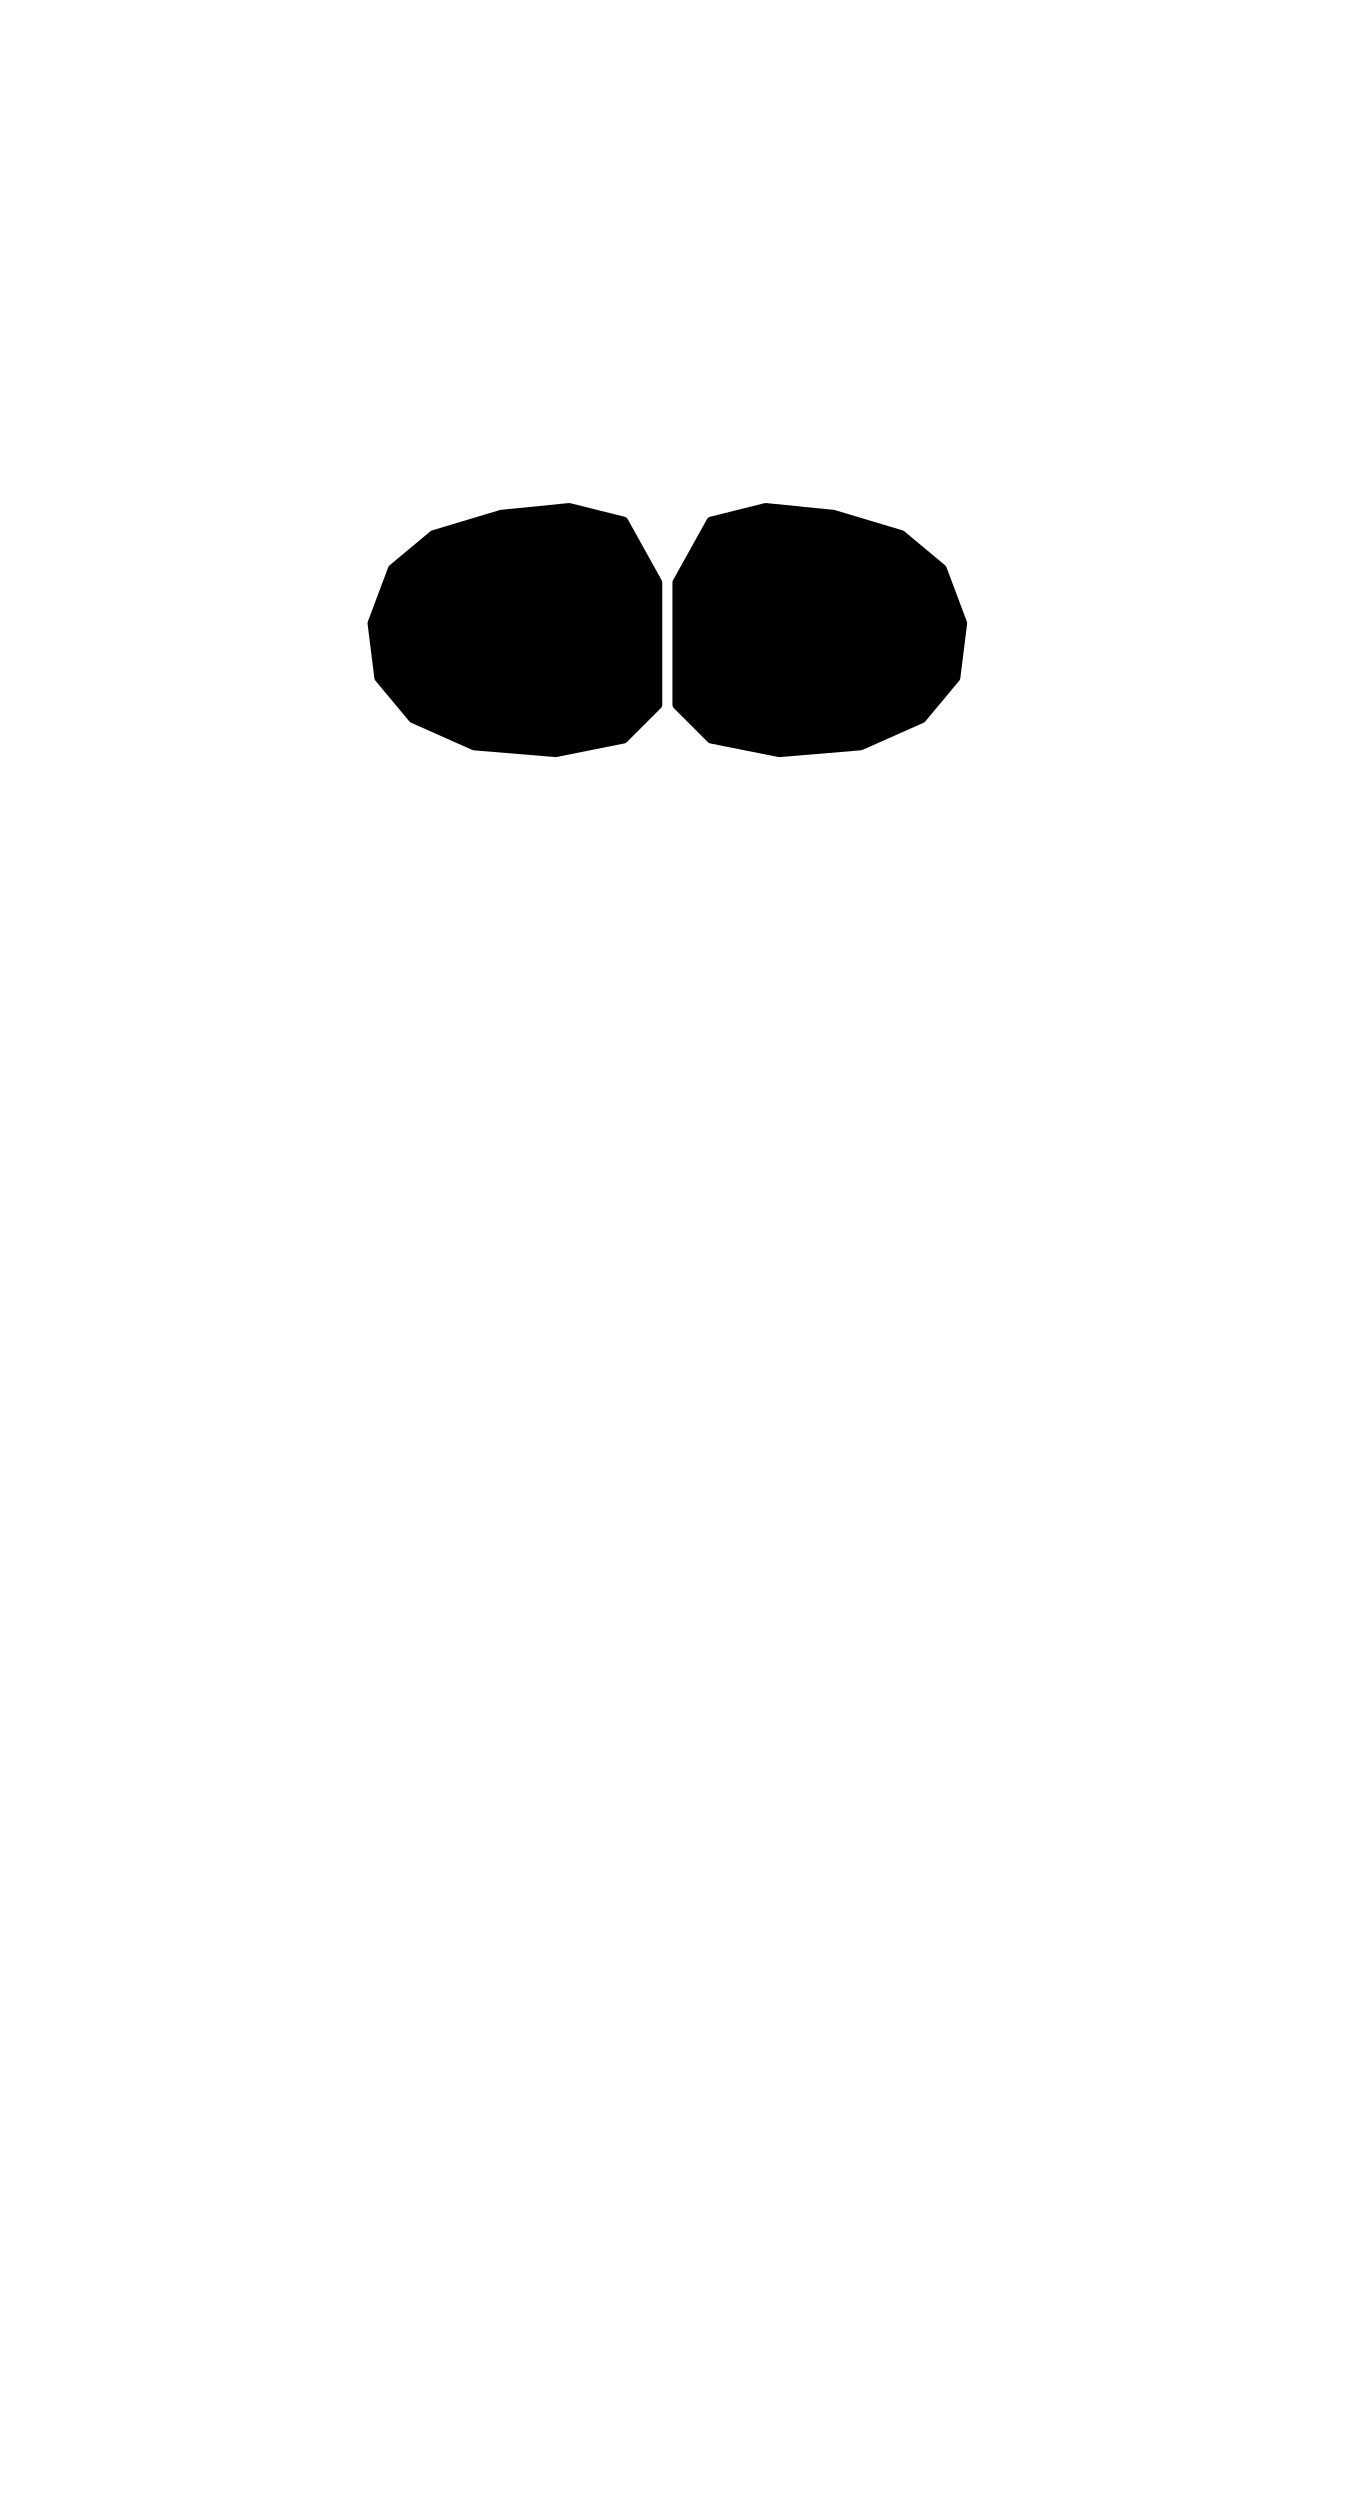
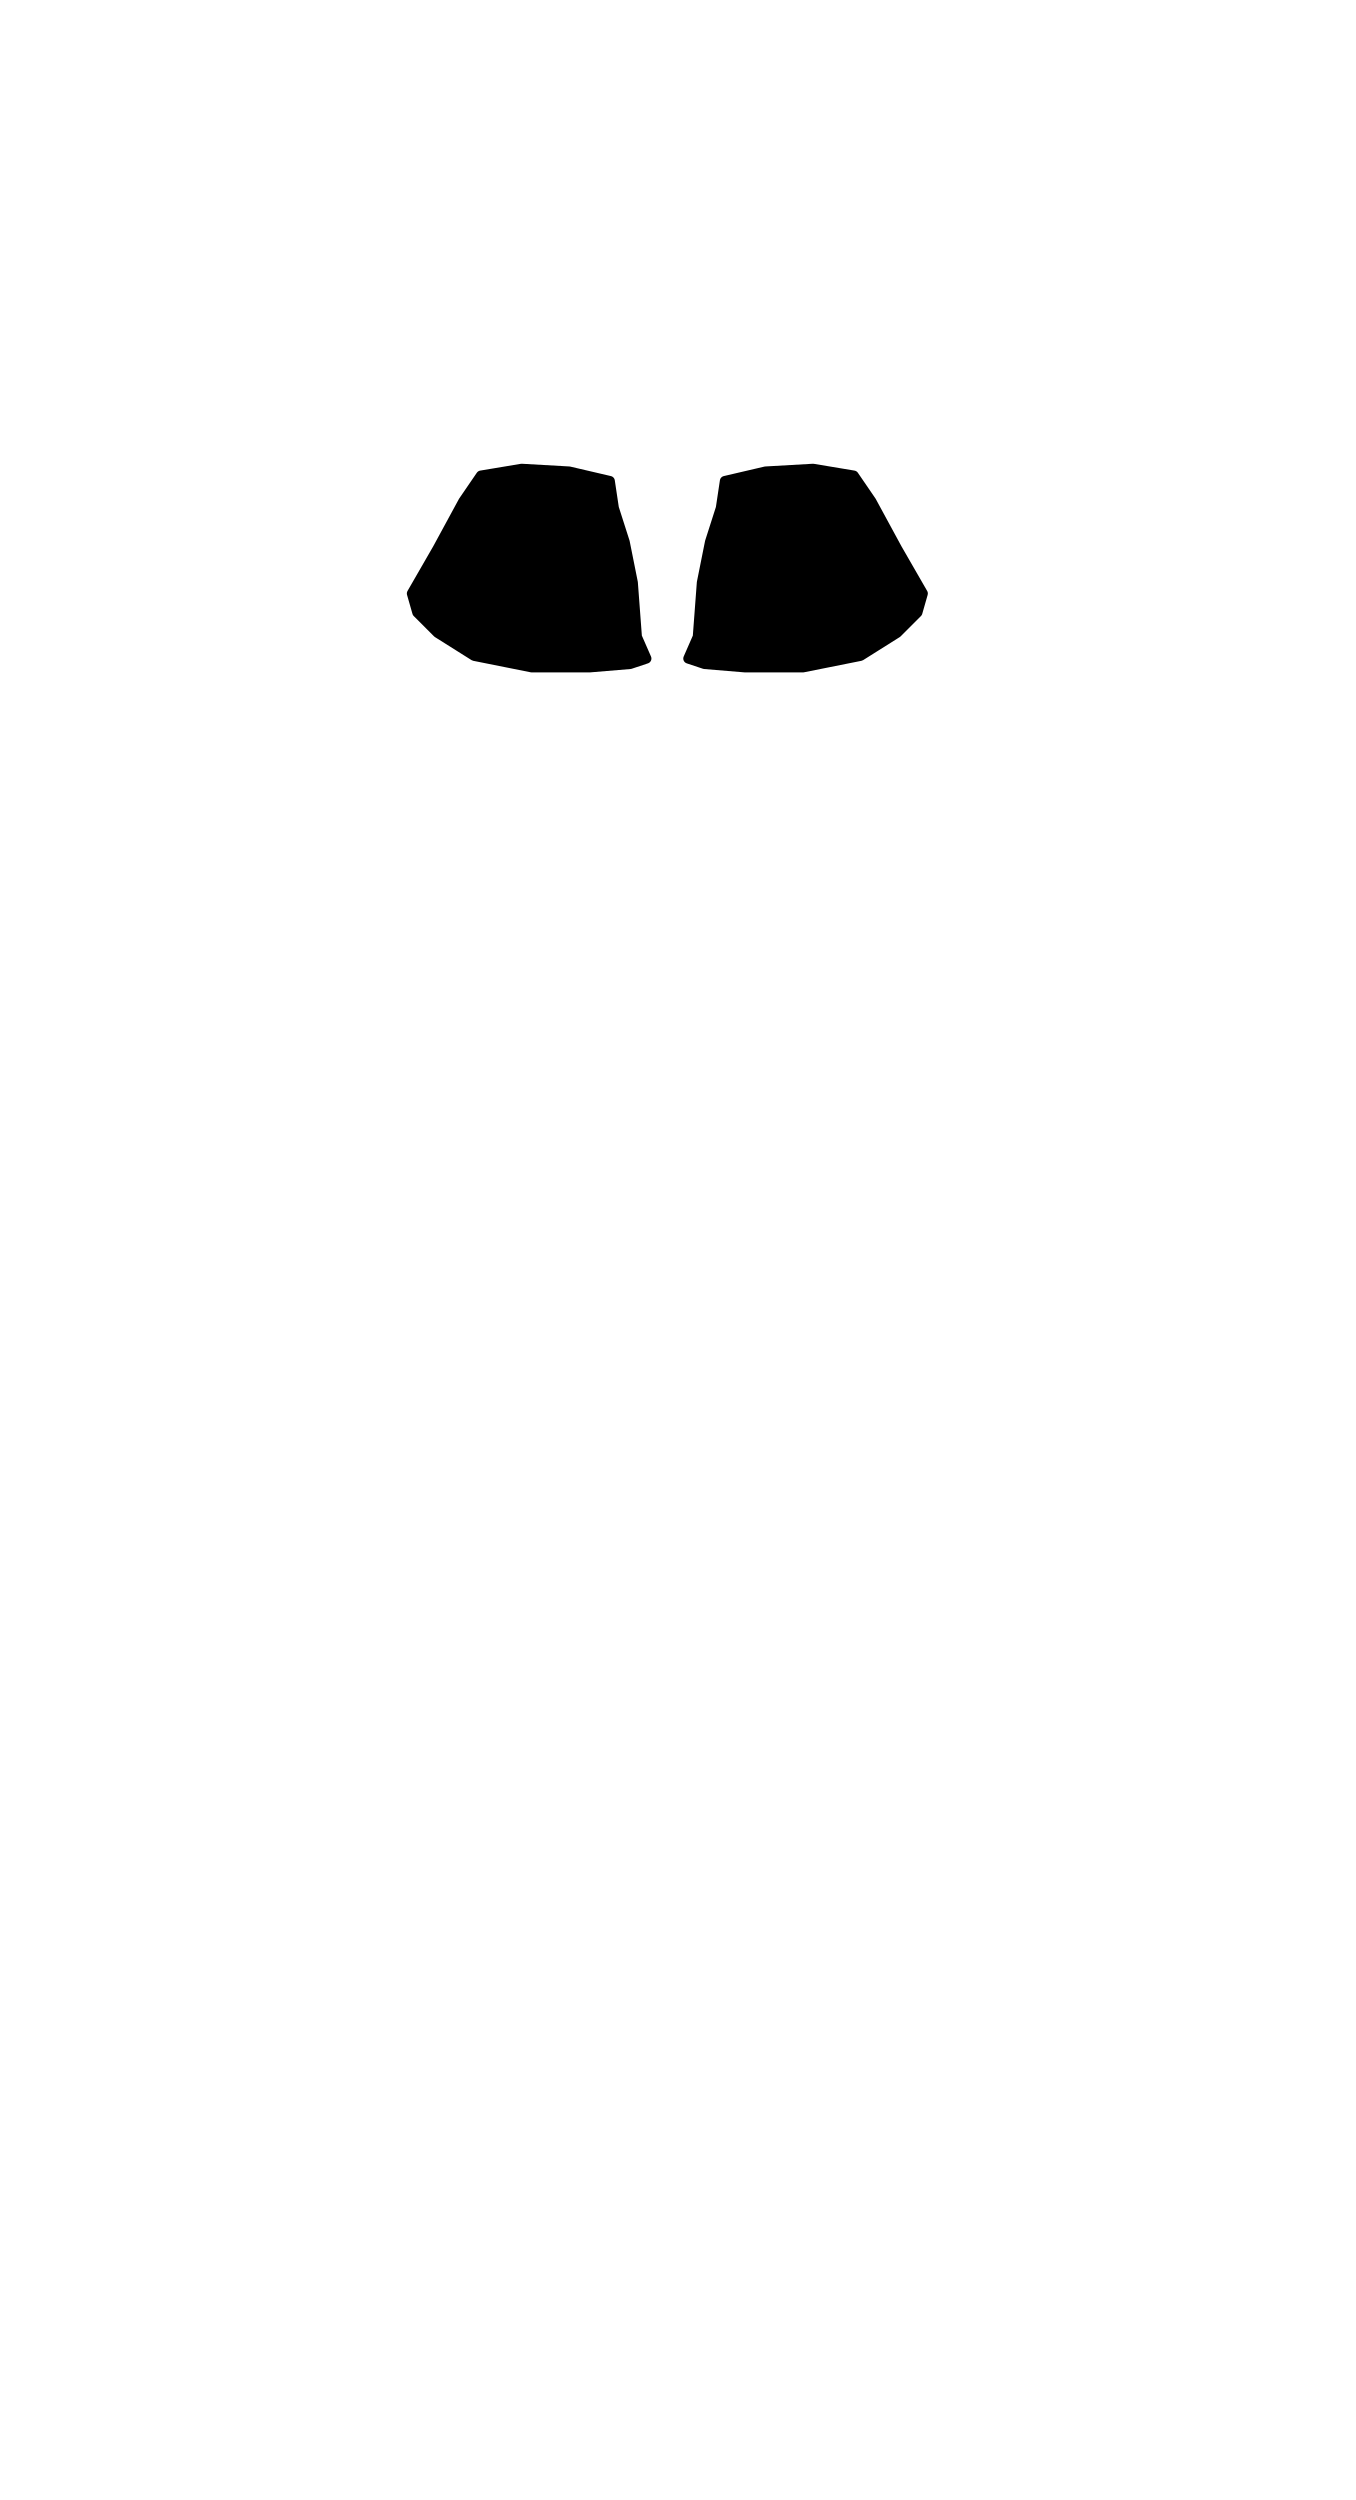
<svg xmlns="http://www.w3.org/2000/svg" width="200" height="369" viewBox="0 0 200 369">
  <g fill="#000" stroke="#000" stroke-width="1.5" stroke-linejoin="round">
-     <path d="M 97 86 L 92 77 L 84 75 L 74 76 L 64 79 L 58 84 L 55 92 L 56 100 L 61 106 L 70 110 L 82 111 L 92 109 L 97 104 Z" />
-     <path d="M 100 86 L 105 77 L 113 75 L 123 76 L 133 79 L 139 84 L 142 92 L 141 100 L 136 106 L 127 110 L 115 111 L 105 109 L 100 104 Z" />
+     <path d="M 90 71 L 84 69.6 L 77 69.2 L 71 70.2 L 68.4 74 L 64.6 81 L 60.8 87.6 L 61.6 90.4 L 64.6 93.4 L 70 96.8 L 78.5 98.5 L 87 98.5 L 93 98 L 95.4 97.2 L 94 94 L 93.4 86 L 92.2 80 L 90.6 75 Z" />
+     <path d="M 107 71 L 113 69.6 L 120 69.2 L 126 70.2 L 128.6 74 L 132.4 81 L 136.2 87.6 L 135.4 90.4 L 132.4 93.4 L 127 96.8 L 118.5 98.5 L 110 98.5 L 104 98 L 101.6 97.2 L 103 94 L 103.6 86 L 104.8 80 L 106.4 75 Z" />
  </g>
</svg>
